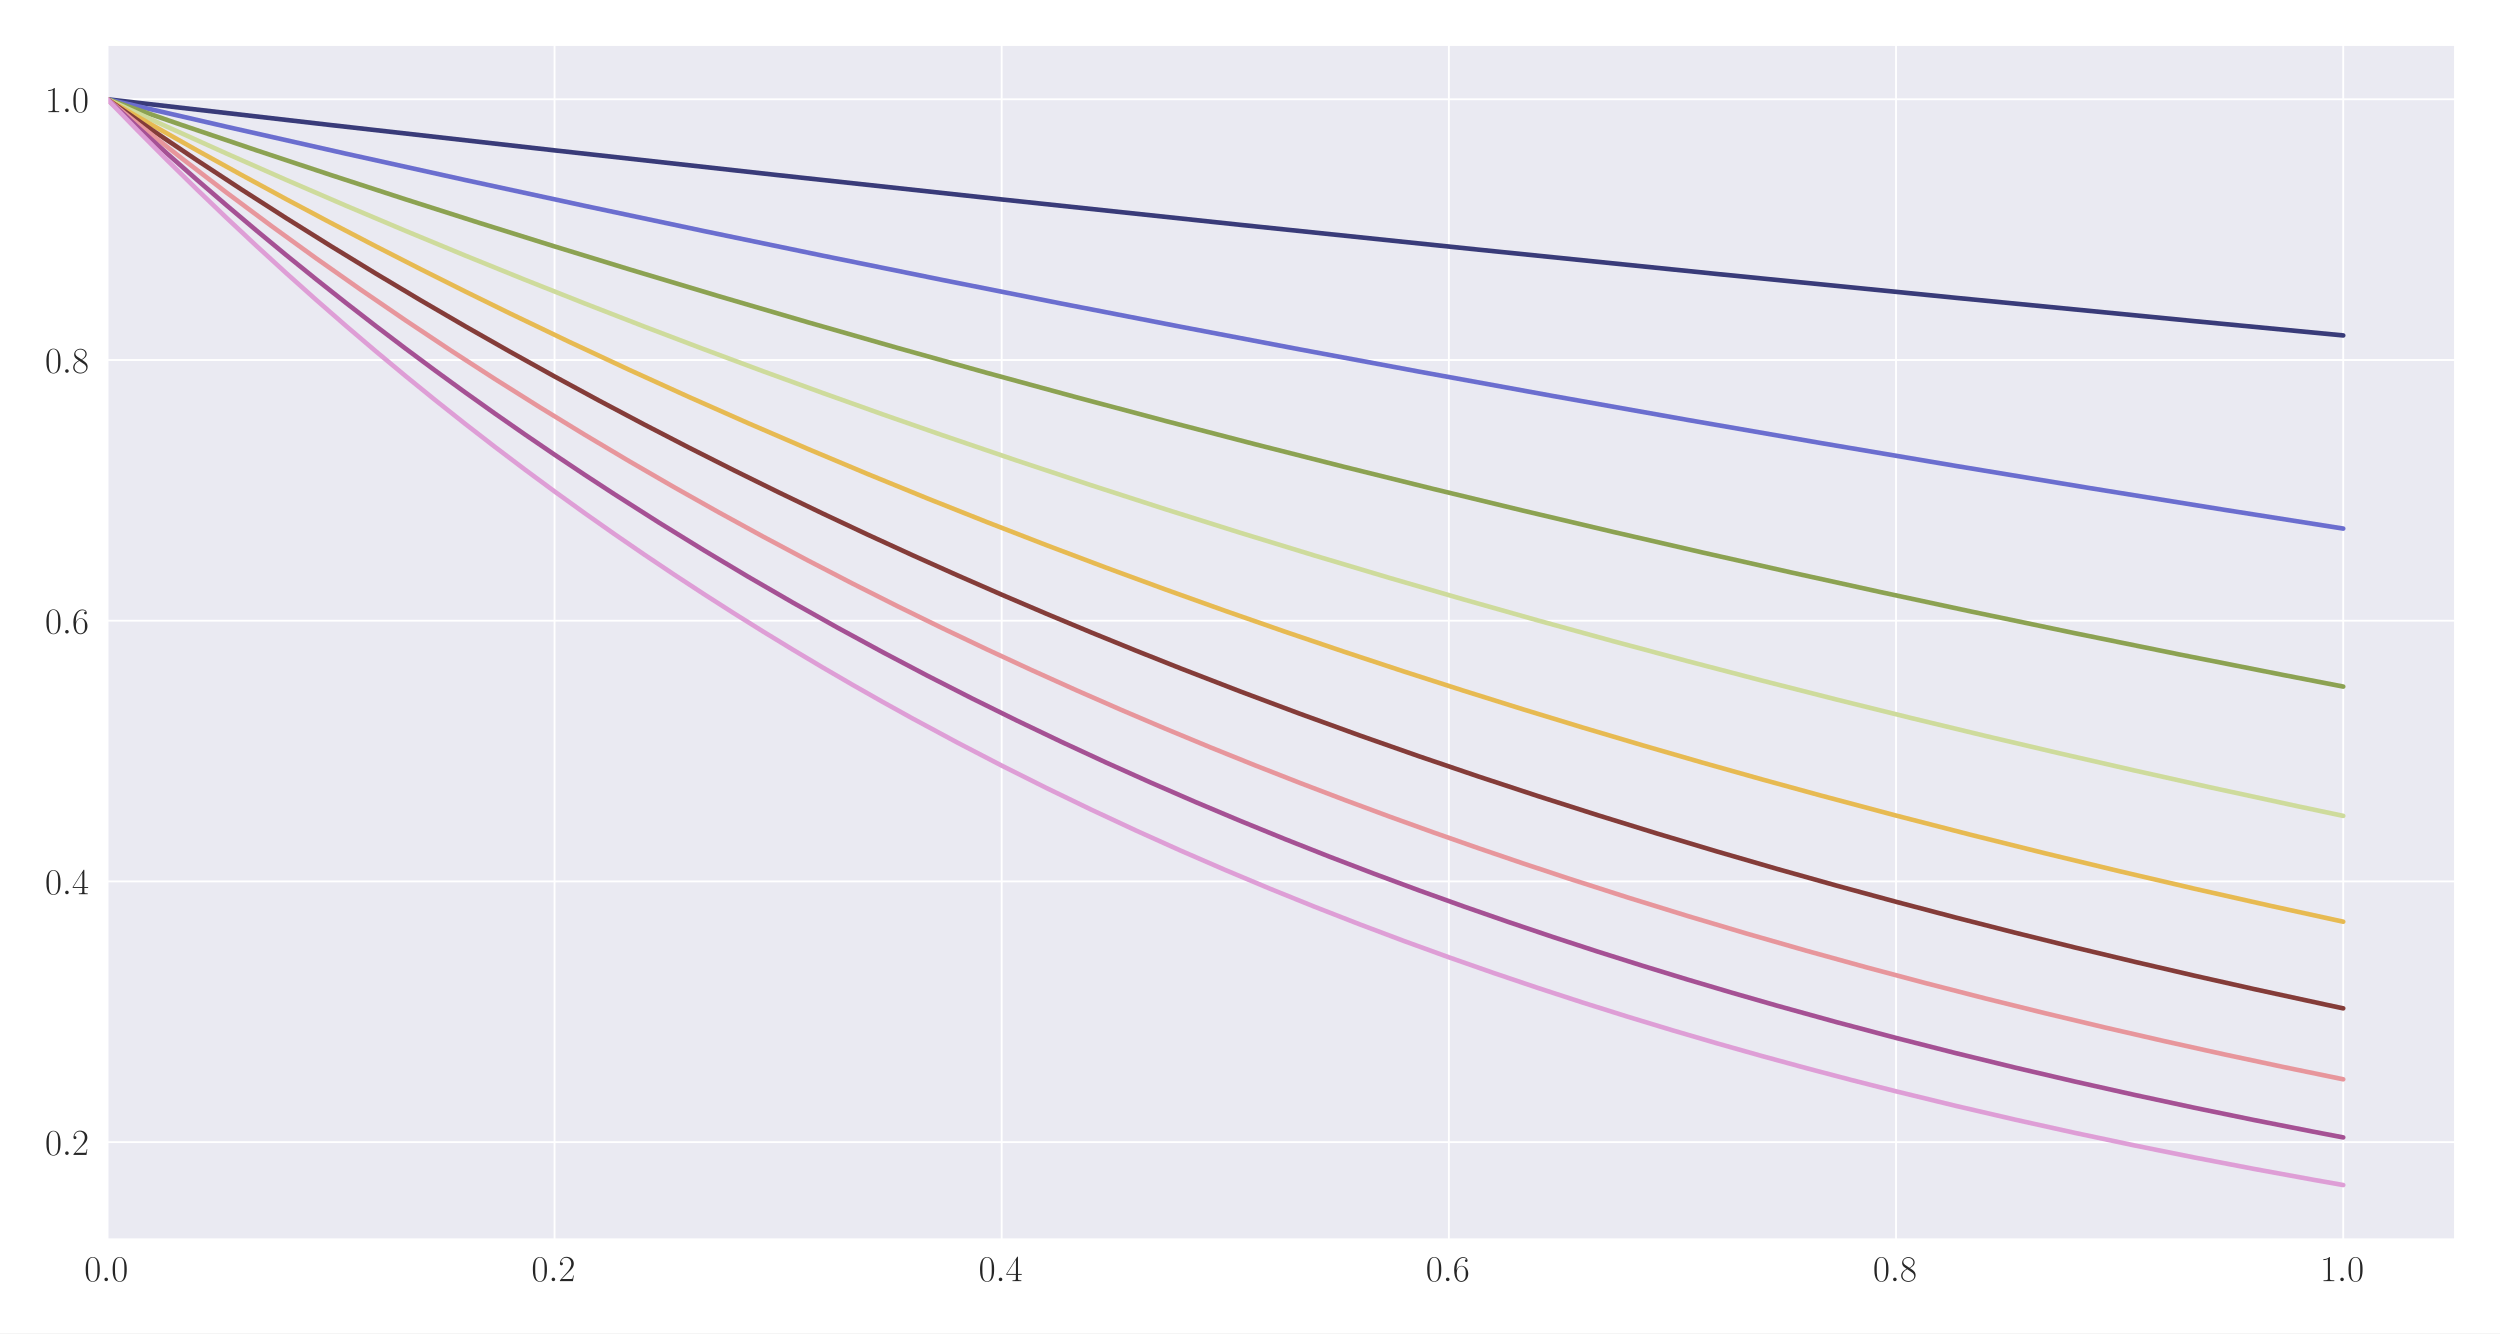
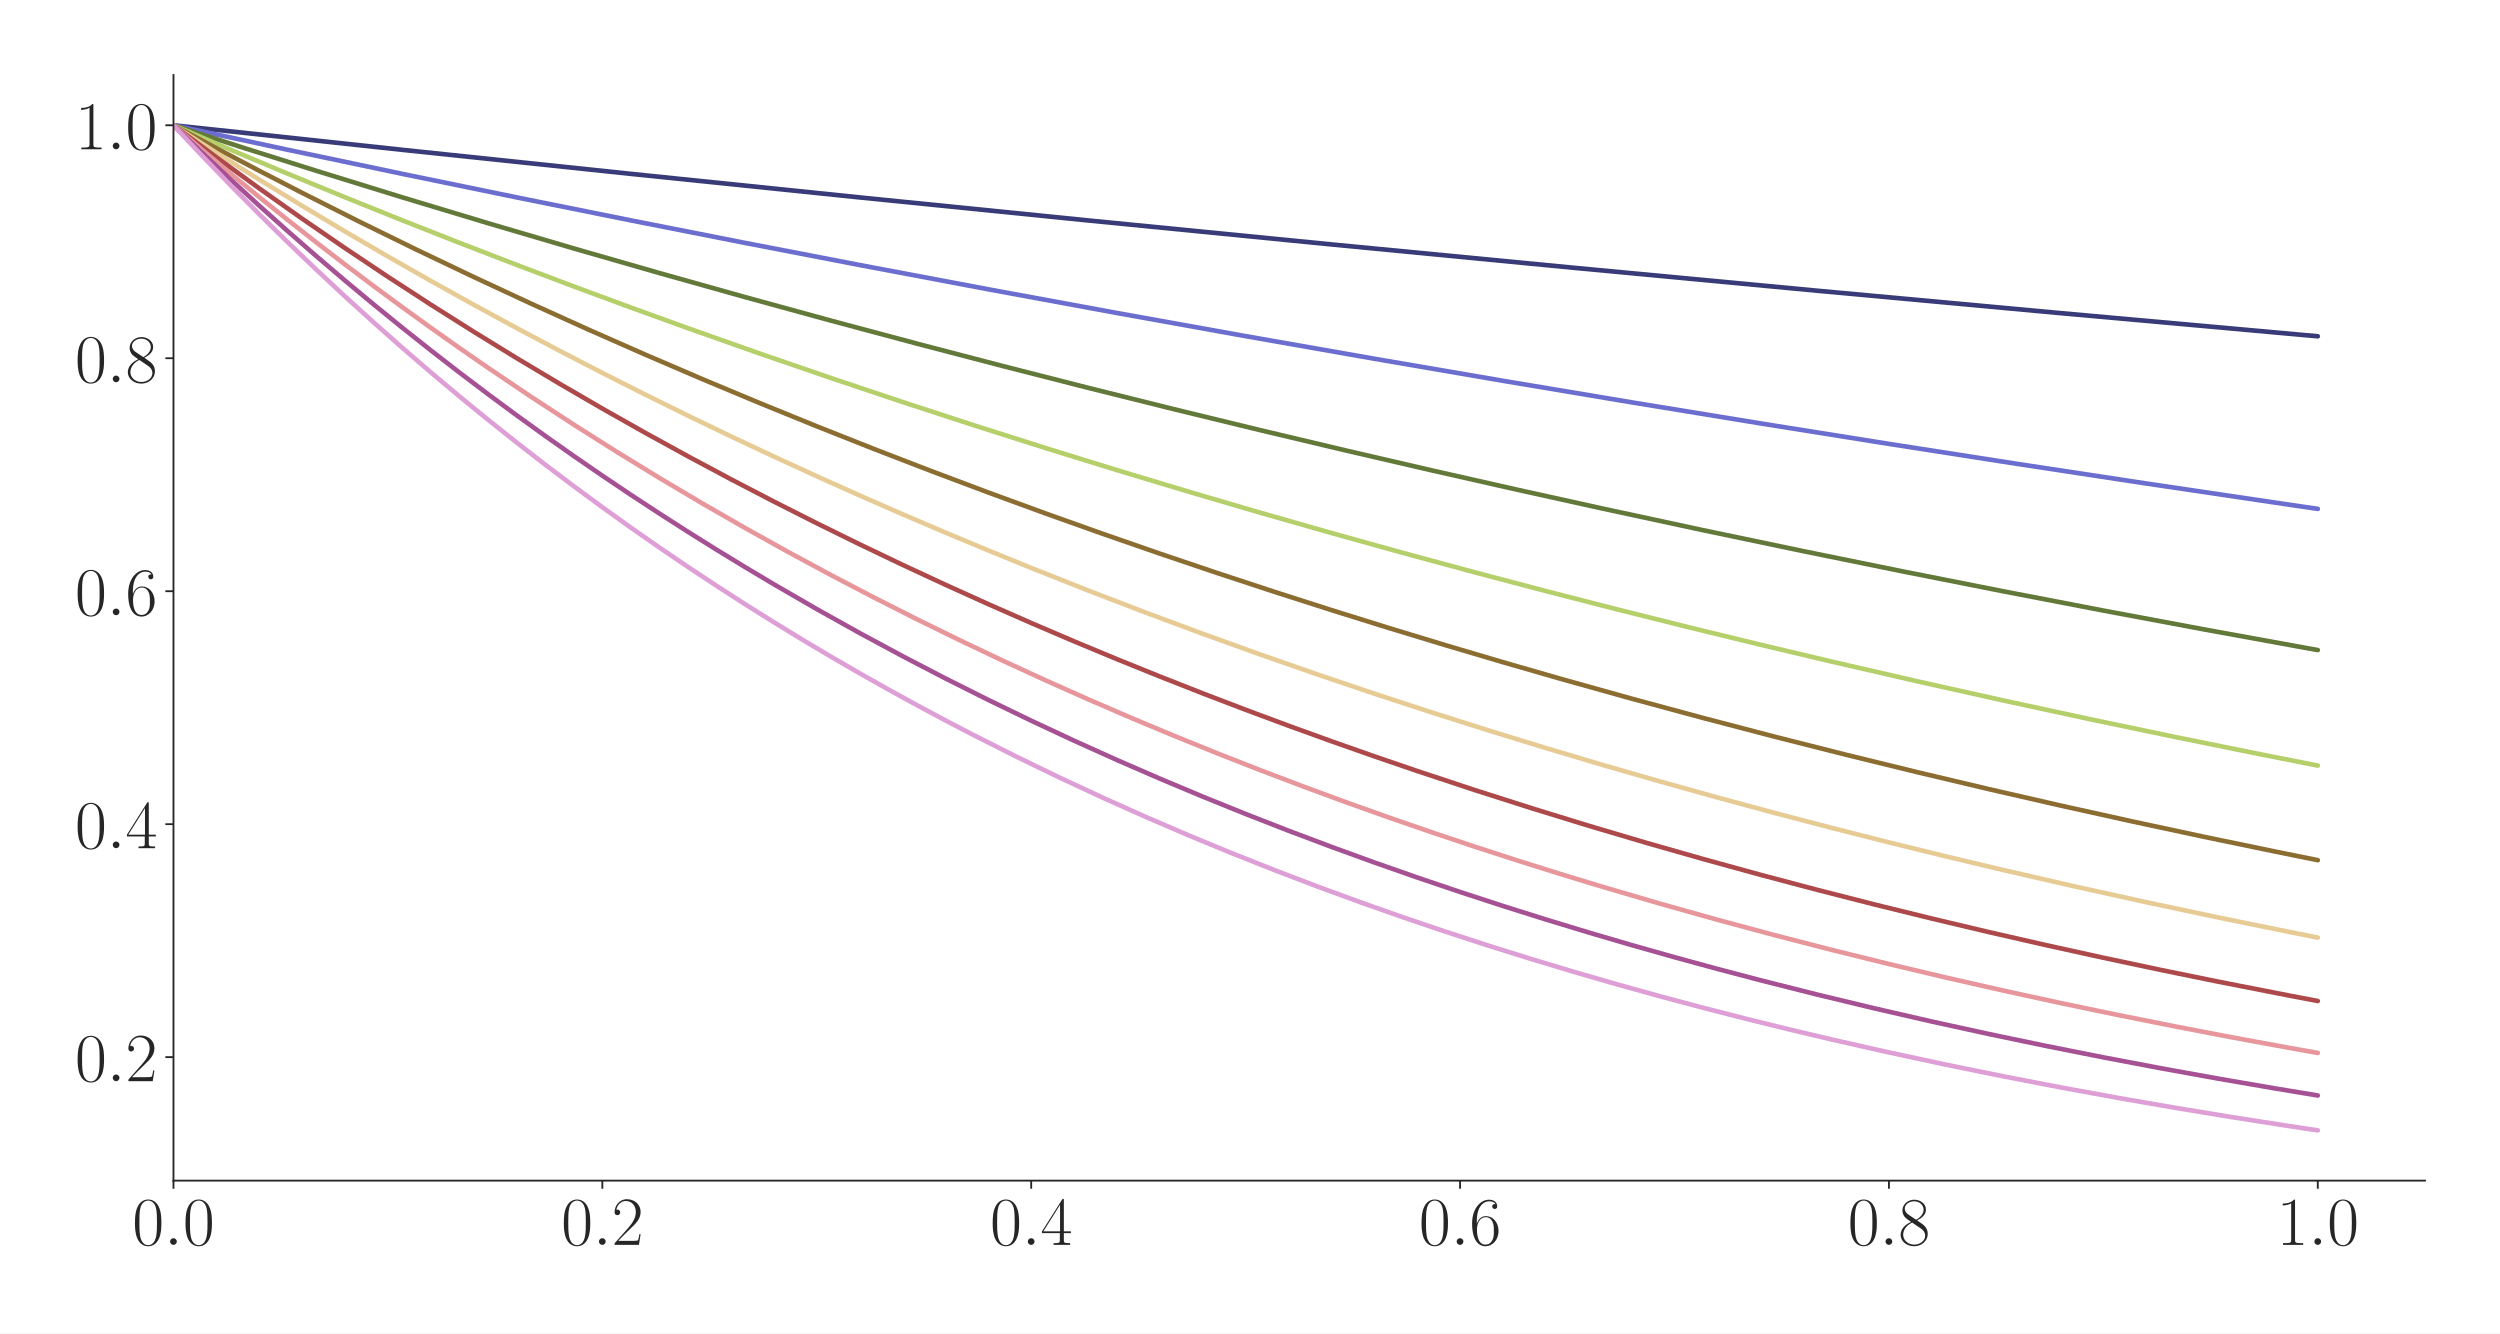
<svg xmlns="http://www.w3.org/2000/svg" xmlns:xlink="http://www.w3.org/1999/xlink" width="1080pt" height="576pt" viewBox="0 0 1080 576" version="1.1">
  <defs>
    <style type="text/css">*{stroke-linejoin: round; stroke-linecap: butt}</style>
  </defs>
  <g id="figure_1">
    <g id="patch_1">
      <path d="M 0 576  L 1080 576  L 1080 0  L 0 0  z " style="fill: #ffffff" />
    </g>
    <g id="axes_1">
      <g id="patch_2">
-         <path d="M 46.384 535.391  L 1060.56 535.391  L 1060.56 19.44  L 46.384 19.44  z " style="fill: #eaeaf2" />
+         <path d="M 74.943 510.031  L 1047.6 510.031  L 1047.6 32.4  L 74.943 32.4  z " style="fill: #ffffff" />
      </g>
      <g id="matplotlib.axis_1">
        <g id="xtick_1">
          <g id="line2d_1">
-             <path d="M 46.384 535.391  L 46.384 19.44  " clip-path="url(#p0e713c14e2)" style="fill: none; stroke: #ffffff; stroke-width: 0.8; stroke-linecap: round" />
+             <defs>
+               <path id="m2a12af8663" d="M 0 0  L 0 3.5  " style="stroke: #262626; stroke-width: 0.8" />
+             </defs>
+             <g>
+               <use xlink:href="#m2a12af8663" x="74.943" y="510.031" style="fill: #262626; stroke: #262626; stroke-width: 0.8" />
+             </g>
          </g>
          <g id="text_1">
-             <g style="fill: #262626" transform="translate(36.41176 553.4605) scale(0.16 -0.16)">
+             <g style="fill: #262626" transform="translate(57.17172 537.7866) scale(0.3 -0.3)">
              <defs>
                <path id="CMR17-30" d="M 2688 2025  C 2688 2416 2682 3080 2413 3591  C 2176 4039 1798 4198 1466 4198  C 1158 4198 768 4058 525 3597  C 269 3118 243 2524 243 2025  C 243 1661 250 1106 448 619  C 723 -39 1216 -128 1466 -128  C 1760 -128 2208 -7 2470 600  C 2662 1042 2688 1559 2688 2025  z M 1466 -26  C 1056 -26 813 325 723 812  C 653 1188 653 1738 653 2096  C 653 2588 653 2997 736 3387  C 858 3929 1216 4096 1466 4096  C 1728 4096 2067 3923 2189 3400  C 2272 3036 2278 2607 2278 2096  C 2278 1680 2278 1169 2202 792  C 2067 95 1690 -26 1466 -26  z " transform="scale(0.015625)" />
                <path id="CMMI12-3a" d="M 1178 307  C 1178 492 1024 619 870 619  C 685 619 557 466 557 313  C 557 128 710 0 864 0  C 1050 0 1178 153 1178 307  z " transform="scale(0.015625)" />
              </defs>
              <use xlink:href="#CMR17-30" transform="scale(0.996264)" />
              <use xlink:href="#CMMI12-3a" transform="translate(45.69048 0) scale(0.996264)" />
              <use xlink:href="#CMR17-30" transform="translate(72.78765 0) scale(0.996264)" />
            </g>
          </g>
        </g>
        <g id="xtick_2">
          <g id="line2d_2">
-             <path d="M 239.56 535.391  L 239.56 19.44  " clip-path="url(#p0e713c14e2)" style="fill: none; stroke: #ffffff; stroke-width: 0.8; stroke-linecap: round" />
+             <g>
+               <use xlink:href="#m2a12af8663" x="260.211" y="510.031" style="fill: #262626; stroke: #262626; stroke-width: 0.8" />
+             </g>
          </g>
          <g id="text_2">
-             <g style="fill: #262626" transform="translate(229.5882 553.4605) scale(0.16 -0.16)">
+             <g style="fill: #262626" transform="translate(242.4396 537.7866) scale(0.3 -0.3)">
              <defs>
                <path id="CMR17-32" d="M 2669 989  L 2554 989  C 2490 536 2438 459 2413 420  C 2381 369 1920 369 1830 369  L 602 369  C 832 619 1280 1072 1824 1597  C 2214 1967 2669 2402 2669 3035  C 2669 3790 2067 4224 1395 4224  C 691 4224 262 3604 262 3030  C 262 2780 448 2748 525 2748  C 589 2748 781 2787 781 3010  C 781 3207 614 3264 525 3264  C 486 3264 448 3258 422 3245  C 544 3790 915 4058 1306 4058  C 1862 4058 2227 3617 2227 3035  C 2227 2479 1901 2000 1536 1584  L 262 146  L 262 0  L 2515 0  L 2669 989  z " transform="scale(0.015625)" />
              </defs>
              <use xlink:href="#CMR17-30" transform="scale(0.996264)" />
              <use xlink:href="#CMMI12-3a" transform="translate(45.69048 0) scale(0.996264)" />
              <use xlink:href="#CMR17-32" transform="translate(72.78765 0) scale(0.996264)" />
            </g>
          </g>
        </g>
        <g id="xtick_3">
          <g id="line2d_3">
-             <path d="M 432.736 535.391  L 432.736 19.44  " clip-path="url(#p0e713c14e2)" style="fill: none; stroke: #ffffff; stroke-width: 0.8; stroke-linecap: round" />
+             <g>
+               <use xlink:href="#m2a12af8663" x="445.479" y="510.031" style="fill: #262626; stroke: #262626; stroke-width: 0.8" />
+             </g>
          </g>
          <g id="text_3">
-             <g style="fill: #262626" transform="translate(422.7647 553.4605) scale(0.16 -0.16)">
+             <g style="fill: #262626" transform="translate(427.7076 537.7866) scale(0.3 -0.3)">
              <defs>
                <path id="CMR17-34" d="M 2150 4122  C 2150 4256 2144 4256 2029 4256  L 128 1254  L 128 1088  L 1779 1088  L 1779 457  C 1779 224 1766 160 1318 160  L 1197 160  L 1197 0  C 1402 0 1747 0 1965 0  C 2182 0 2528 0 2733 0  L 2733 160  L 2611 160  C 2163 160 2150 224 2150 457  L 2150 1088  L 2803 1088  L 2803 1254  L 2150 1254  L 2150 4122  z M 1798 3703  L 1798 1254  L 256 1254  L 1798 3703  z " transform="scale(0.015625)" />
              </defs>
              <use xlink:href="#CMR17-30" transform="scale(0.996264)" />
              <use xlink:href="#CMMI12-3a" transform="translate(45.69048 0) scale(0.996264)" />
              <use xlink:href="#CMR17-34" transform="translate(72.78765 0) scale(0.996264)" />
            </g>
          </g>
        </g>
        <g id="xtick_4">
          <g id="line2d_4">
-             <path d="M 625.913 535.391  L 625.913 19.44  " clip-path="url(#p0e713c14e2)" style="fill: none; stroke: #ffffff; stroke-width: 0.8; stroke-linecap: round" />
+             <g>
+               <use xlink:href="#m2a12af8663" x="630.747" y="510.031" style="fill: #262626; stroke: #262626; stroke-width: 0.8" />
+             </g>
          </g>
          <g id="text_4">
-             <g style="fill: #262626" transform="translate(615.9412 553.4605) scale(0.16 -0.16)">
+             <g style="fill: #262626" transform="translate(612.9755 537.7866) scale(0.3 -0.3)">
              <defs>
                <path id="CMR17-36" d="M 678 2176  C 678 3690 1395 4032 1811 4032  C 1946 4032 2272 4009 2400 3776  C 2298 3776 2106 3776 2106 3553  C 2106 3381 2246 3323 2336 3323  C 2394 3323 2566 3348 2566 3560  C 2566 3954 2246 4179 1805 4179  C 1043 4179 243 3390 243 1984  C 243 253 966 -128 1478 -128  C 2099 -128 2688 427 2688 1283  C 2688 2081 2170 2662 1517 2662  C 1126 2662 838 2407 678 1960  L 678 2176  z M 1478 25  C 691 25 691 1200 691 1436  C 691 1896 909 2560 1504 2560  C 1613 2560 1926 2560 2138 2120  C 2253 1870 2253 1609 2253 1289  C 2253 944 2253 690 2118 434  C 1978 171 1773 25 1478 25  z " transform="scale(0.015625)" />
              </defs>
              <use xlink:href="#CMR17-30" transform="scale(0.996264)" />
              <use xlink:href="#CMMI12-3a" transform="translate(45.69048 0) scale(0.996264)" />
              <use xlink:href="#CMR17-36" transform="translate(72.78765 0) scale(0.996264)" />
            </g>
          </g>
        </g>
        <g id="xtick_5">
          <g id="line2d_5">
-             <path d="M 819.089 535.391  L 819.089 19.44  " clip-path="url(#p0e713c14e2)" style="fill: none; stroke: #ffffff; stroke-width: 0.8; stroke-linecap: round" />
+             <g>
+               <use xlink:href="#m2a12af8663" x="816.015" y="510.031" style="fill: #262626; stroke: #262626; stroke-width: 0.8" />
+             </g>
          </g>
          <g id="text_5">
-             <g style="fill: #262626" transform="translate(809.1176 553.4605) scale(0.16 -0.16)">
+             <g style="fill: #262626" transform="translate(798.2434 537.7866) scale(0.3 -0.3)">
              <defs>
                <path id="CMR17-38" d="M 1741 2264  C 2144 2467 2554 2773 2554 3263  C 2554 3841 1990 4179 1472 4179  C 890 4179 378 3759 378 3180  C 378 3021 416 2747 666 2505  C 730 2442 998 2251 1171 2130  C 883 1983 211 1634 211 934  C 211 279 838 -128 1459 -128  C 2144 -128 2720 362 2720 1010  C 2720 1590 2330 1857 2074 2029  L 1741 2264  z M 902 2822  C 851 2854 595 3051 595 3351  C 595 3739 998 4032 1459 4032  C 1965 4032 2336 3676 2336 3262  C 2336 2669 1670 2331 1638 2331  C 1632 2331 1626 2331 1574 2370  L 902 2822  z M 2080 1519  C 2176 1449 2483 1240 2483 851  C 2483 381 2010 25 1472 25  C 890 25 448 438 448 940  C 448 1443 838 1862 1280 2060  L 2080 1519  z " transform="scale(0.015625)" />
              </defs>
              <use xlink:href="#CMR17-30" transform="scale(0.996264)" />
              <use xlink:href="#CMMI12-3a" transform="translate(45.69048 0) scale(0.996264)" />
              <use xlink:href="#CMR17-38" transform="translate(72.78765 0) scale(0.996264)" />
            </g>
          </g>
        </g>
        <g id="xtick_6">
          <g id="line2d_6">
-             <path d="M 1012.266 535.391  L 1012.266 19.44  " clip-path="url(#p0e713c14e2)" style="fill: none; stroke: #ffffff; stroke-width: 0.8; stroke-linecap: round" />
+             <g>
+               <use xlink:href="#m2a12af8663" x="1001.283" y="510.031" style="fill: #262626; stroke: #262626; stroke-width: 0.8" />
+             </g>
          </g>
          <g id="text_6">
-             <g style="fill: #262626" transform="translate(1002.294 553.4605) scale(0.16 -0.16)">
+             <g style="fill: #262626" transform="translate(983.5113 537.7866) scale(0.3 -0.3)">
              <defs>
                <path id="CMR17-31" d="M 1702 4058  C 1702 4192 1696 4192 1606 4192  C 1357 3916 979 3827 621 3827  C 602 3827 570 3827 563 3808  C 557 3795 557 3782 557 3648  C 755 3648 1088 3686 1344 3839  L 1344 461  C 1344 236 1331 160 781 160  L 589 160  L 589 0  C 896 0 1216 0 1523 0  C 1830 0 2150 0 2458 0  L 2458 160  L 2266 160  C 1715 160 1702 230 1702 458  L 1702 4058  z " transform="scale(0.015625)" />
              </defs>
              <use xlink:href="#CMR17-31" transform="scale(0.996264)" />
              <use xlink:href="#CMMI12-3a" transform="translate(45.69048 0) scale(0.996264)" />
              <use xlink:href="#CMR17-30" transform="translate(72.78765 0) scale(0.996264)" />
            </g>
          </g>
        </g>
      </g>
      <g id="matplotlib.axis_2">
        <g id="ytick_1">
          <g id="line2d_7">
-             <path d="M 46.384 493.4  L 1060.56 493.4  " clip-path="url(#p0e713c14e2)" style="fill: none; stroke: #ffffff; stroke-width: 0.8; stroke-linecap: round" />
+             <defs>
+               <path id="mcda1b7cf91" d="M 0 0  L -3.5 0  " style="stroke: #262626; stroke-width: 0.8" />
+             </defs>
+             <g>
+               <use xlink:href="#mcda1b7cf91" x="74.943" y="456.686" style="fill: #262626; stroke: #262626; stroke-width: 0.8" />
+             </g>
          </g>
          <g id="text_7">
-             <g style="fill: #262626" transform="translate(19.44 498.9347) scale(0.16 -0.16)">
+             <g style="fill: #262626" transform="translate(32.4 467.0638) scale(0.3 -0.3)">
              <use xlink:href="#CMR17-30" transform="scale(0.996264)" />
              <use xlink:href="#CMMI12-3a" transform="translate(45.69048 0) scale(0.996264)" />
              <use xlink:href="#CMR17-32" transform="translate(72.78765 0) scale(0.996264)" />
            </g>
          </g>
        </g>
        <g id="ytick_2">
          <g id="line2d_8">
-             <path d="M 46.384 380.773  L 1060.56 380.773  " clip-path="url(#p0e713c14e2)" style="fill: none; stroke: #ffffff; stroke-width: 0.8; stroke-linecap: round" />
+             <g>
+               <use xlink:href="#mcda1b7cf91" x="74.943" y="356.042" style="fill: #262626; stroke: #262626; stroke-width: 0.8" />
+             </g>
          </g>
          <g id="text_8">
-             <g style="fill: #262626" transform="translate(19.44 386.3078) scale(0.16 -0.16)">
+             <g style="fill: #262626" transform="translate(32.4 366.4199) scale(0.3 -0.3)">
              <use xlink:href="#CMR17-30" transform="scale(0.996264)" />
              <use xlink:href="#CMMI12-3a" transform="translate(45.69048 0) scale(0.996264)" />
              <use xlink:href="#CMR17-34" transform="translate(72.78765 0) scale(0.996264)" />
            </g>
          </g>
        </g>
        <g id="ytick_3">
          <g id="line2d_9">
-             <path d="M 46.384 268.146  L 1060.56 268.146  " clip-path="url(#p0e713c14e2)" style="fill: none; stroke: #ffffff; stroke-width: 0.8; stroke-linecap: round" />
+             <g>
+               <use xlink:href="#mcda1b7cf91" x="74.943" y="255.398" style="fill: #262626; stroke: #262626; stroke-width: 0.8" />
+             </g>
          </g>
          <g id="text_9">
-             <g style="fill: #262626" transform="translate(19.44 273.6809) scale(0.16 -0.16)">
+             <g style="fill: #262626" transform="translate(32.4 265.776) scale(0.3 -0.3)">
              <use xlink:href="#CMR17-30" transform="scale(0.996264)" />
              <use xlink:href="#CMMI12-3a" transform="translate(45.69048 0) scale(0.996264)" />
              <use xlink:href="#CMR17-36" transform="translate(72.78765 0) scale(0.996264)" />
            </g>
          </g>
        </g>
        <g id="ytick_4">
          <g id="line2d_10">
-             <path d="M 46.384 155.519  L 1060.56 155.519  " clip-path="url(#p0e713c14e2)" style="fill: none; stroke: #ffffff; stroke-width: 0.8; stroke-linecap: round" />
+             <g>
+               <use xlink:href="#mcda1b7cf91" x="74.943" y="154.754" style="fill: #262626; stroke: #262626; stroke-width: 0.8" />
+             </g>
          </g>
          <g id="text_10">
-             <g style="fill: #262626" transform="translate(19.44 161.054) scale(0.16 -0.16)">
+             <g style="fill: #262626" transform="translate(32.4 165.1321) scale(0.3 -0.3)">
              <use xlink:href="#CMR17-30" transform="scale(0.996264)" />
              <use xlink:href="#CMMI12-3a" transform="translate(45.69048 0) scale(0.996264)" />
              <use xlink:href="#CMR17-38" transform="translate(72.78765 0) scale(0.996264)" />
            </g>
          </g>
        </g>
        <g id="ytick_5">
          <g id="line2d_11">
-             <path d="M 46.384 42.892  L 1060.56 42.892  " clip-path="url(#p0e713c14e2)" style="fill: none; stroke: #ffffff; stroke-width: 0.8; stroke-linecap: round" />
+             <g>
+               <use xlink:href="#mcda1b7cf91" x="74.943" y="54.111" style="fill: #262626; stroke: #262626; stroke-width: 0.8" />
+             </g>
          </g>
          <g id="text_11">
-             <g style="fill: #262626" transform="translate(19.44 48.42711) scale(0.16 -0.16)">
+             <g style="fill: #262626" transform="translate(32.4 64.48825) scale(0.3 -0.3)">
              <use xlink:href="#CMR17-31" transform="scale(0.996264)" />
              <use xlink:href="#CMMI12-3a" transform="translate(45.69048 0) scale(0.996264)" />
              <use xlink:href="#CMR17-30" transform="translate(72.78765 0) scale(0.996264)" />
            </g>
          </g>
        </g>
      </g>
      <g id="line2d_12">
-         <path d="M 46.384 42.892  L 142.972 54.036  L 239.56 64.959  L 336.148 75.666  L 432.736 86.16  L 535.764 97.126  L 638.791 107.861  L 741.819 118.369  L 844.846 128.655  L 947.874 138.725  L 1012.266 144.91  L 1012.266 144.91  " clip-path="url(#p0e713c14e2)" style="fill: none; stroke: #393b79; stroke-width: 2; stroke-linecap: round" />
+         <path d="M 74.943 54.111  L 173.753 64.725  L 272.563 75.116  L 371.372 85.287  L 470.182 95.244  L 575.167 105.594  L 680.152 115.711  L 785.137 125.602  L 890.122 135.272  L 995.107 144.724  L 1001.283 145.274  L 1001.283 145.274  " clip-path="url(#pcadd6ffef5)" style="fill: none; stroke: #393b79; stroke-width: 2; stroke-linecap: round" />
      </g>
      <g id="line2d_13">
-         <path d="M 46.384 42.892  L 97.897 54.763  L 149.411 66.383  L 200.925 77.759  L 252.438 88.895  L 303.952 99.795  L 355.466 110.467  L 406.98 120.913  L 458.493 131.139  L 510.007 141.149  L 561.521 150.949  L 613.035 160.542  L 670.987 171.092  L 728.94 181.393  L 786.893 191.449  L 844.846 201.268  L 902.799 210.854  L 960.752 220.213  L 1012.266 228.345  L 1012.266 228.345  " clip-path="url(#p0e713c14e2)" style="fill: none; stroke: #6b6ecf; stroke-width: 2; stroke-linecap: round" />
+         <path d="M 74.943 54.111  L 124.348 64.718  L 173.753 75.102  L 223.158 85.267  L 272.563 95.218  L 321.967 104.959  L 371.372 114.495  L 426.952 124.983  L 482.533 135.222  L 538.113 145.219  L 593.694 154.979  L 649.274 164.508  L 704.854 173.811  L 760.435 182.894  L 816.015 191.762  L 871.595 200.42  L 927.176 208.872  L 988.932 218.03  L 1001.283 219.832  L 1001.283 219.832  " clip-path="url(#pcadd6ffef5)" style="fill: none; stroke: #6b6ecf; stroke-width: 2; stroke-linecap: round" />
      </g>
      <g id="line2d_14">
-         <path d="M 46.384 42.892  L 78.58 54.021  L 110.776 64.93  L 142.972 75.623  L 175.168 86.105  L 207.364 96.38  L 239.56 106.452  L 271.756 116.324  L 310.391 127.915  L 349.027 139.23  L 387.662 150.278  L 426.297 161.065  L 464.933 171.596  L 503.568 181.878  L 542.203 191.916  L 580.838 201.717  L 619.474 211.286  L 658.109 220.629  L 696.744 229.75  L 735.38 238.656  L 774.015 247.351  L 812.65 255.84  L 851.285 264.128  L 896.36 273.549  L 941.435 282.712  L 986.509 291.621  L 1012.266 296.602  L 1012.266 296.602  " clip-path="url(#p0e713c14e2)" style="fill: none; stroke: #8ca252; stroke-width: 2; stroke-linecap: round" />
+         <path d="M 74.943 54.111  L 105.821 64.055  L 136.699 73.803  L 173.753 85.247  L 210.807 96.42  L 247.86 107.329  L 284.914 117.979  L 321.967 128.378  L 359.021 138.53  L 396.074 148.442  L 433.128 158.119  L 470.182 167.568  L 507.235 176.792  L 544.289 185.799  L 581.342 194.592  L 618.396 203.177  L 655.45 211.559  L 692.503 219.743  L 735.732 229.046  L 778.962 238.092  L 822.191 246.89  L 865.42 255.444  L 908.649 263.764  L 951.878 271.854  L 995.107 279.721  L 1001.283 280.827  L 1001.283 280.827  " clip-path="url(#pcadd6ffef5)" style="fill: none; stroke: #637939; stroke-width: 2; stroke-linecap: round" />
      </g>
      <g id="line2d_15">
-         <path d="M 46.384 42.892  L 72.14 54.747  L 97.897 66.353  L 123.654 77.714  L 149.411 88.836  L 175.168 99.724  L 200.925 110.382  L 226.682 120.817  L 252.438 131.031  L 278.195 141.031  L 303.952 150.82  L 329.709 160.403  L 355.466 169.784  L 381.223 178.968  L 406.98 187.958  L 439.176 198.931  L 471.372 209.615  L 503.568 220.019  L 535.764 230.15  L 567.96 240.015  L 600.156 249.621  L 632.352 258.975  L 664.548 268.083  L 696.744 276.953  L 728.94 285.589  L 761.136 293.999  L 793.333 302.188  L 825.529 310.163  L 857.725 317.928  L 889.921 325.489  L 922.117 332.852  L 954.313 340.021  L 992.948 348.377  L 1012.266 352.456  L 1012.266 352.456  " clip-path="url(#p0e713c14e2)" style="fill: none; stroke: #cedb9c; stroke-width: 2; stroke-linecap: round" />
+         <path d="M 74.943 54.111  L 99.646 64.704  L 124.348 75.075  L 149.051 85.227  L 173.753 95.166  L 198.455 104.895  L 223.158 114.42  L 247.86 123.744  L 272.563 132.872  L 297.265 141.808  L 328.143 152.713  L 359.021 163.332  L 389.899 173.673  L 420.777 183.742  L 451.655 193.547  L 482.533 203.095  L 513.411 212.392  L 544.289 221.445  L 575.167 230.26  L 606.045 238.844  L 636.923 247.203  L 667.801 255.342  L 698.679 263.268  L 729.557 270.986  L 760.435 278.501  L 791.313 285.819  L 828.366 294.347  L 865.42 302.608  L 902.473 310.609  L 939.527 318.359  L 976.581 325.865  L 1001.283 330.738  L 1001.283 330.738  " clip-path="url(#pcadd6ffef5)" style="fill: none; stroke: #b5cf6b; stroke-width: 2; stroke-linecap: round" />
      </g>
      <g id="line2d_16">
-         <path d="M 46.384 42.892  L 65.701 54.006  L 85.019 64.901  L 104.336 75.581  L 123.654 86.05  L 142.972 96.313  L 162.289 106.372  L 181.607 116.234  L 200.925 125.9  L 220.242 135.376  L 245.999 147.721  L 271.756 159.741  L 297.513 171.446  L 323.27 182.844  L 349.027 193.944  L 374.784 204.752  L 400.54 215.277  L 426.297 225.525  L 452.054 235.505  L 477.811 245.223  L 503.568 254.686  L 529.325 263.901  L 555.082 272.875  L 580.838 281.613  L 606.595 290.121  L 632.352 298.407  L 658.109 306.475  L 683.866 314.332  L 709.623 321.982  L 735.38 329.432  L 761.136 336.687  L 786.893 343.751  L 819.089 352.322  L 851.285 360.612  L 883.482 368.631  L 915.678 376.389  L 947.874 383.892  L 980.07 391.151  L 1012.266 398.173  L 1012.266 398.173  " clip-path="url(#p0e713c14e2)" style="fill: none; stroke: #e7ba52; stroke-width: 2; stroke-linecap: round" />
+         <path d="M 74.943 54.111  L 93.47 64.042  L 111.997 73.778  L 130.524 83.321  L 155.226 95.754  L 179.929 107.86  L 204.631 119.649  L 229.333 131.128  L 254.036 142.307  L 278.738 153.192  L 303.441 163.792  L 328.143 174.113  L 352.845 184.164  L 377.548 193.952  L 402.25 203.483  L 426.952 212.763  L 451.655 221.801  L 476.357 230.601  L 501.06 239.17  L 525.762 247.515  L 550.464 255.641  L 575.167 263.554  L 599.869 271.259  L 624.572 278.762  L 649.274 286.068  L 673.976 293.183  L 704.854 301.814  L 735.732 310.164  L 766.61 318.241  L 797.488 326.053  L 828.366 333.611  L 859.244 340.921  L 890.122 347.993  L 921 354.833  L 951.878 361.45  L 982.756 367.851  L 1001.283 371.59  L 1001.283 371.59  " clip-path="url(#pcadd6ffef5)" style="fill: none; stroke: #8c6d31; stroke-width: 2; stroke-linecap: round" />
      </g>
      <g id="line2d_17">
-         <path d="M 46.384 42.892  L 65.701 56.194  L 85.019 69.182  L 104.336 81.863  L 123.654 94.244  L 142.972 106.333  L 162.289 118.136  L 181.607 129.661  L 200.925 140.913  L 220.242 151.899  L 239.56 162.626  L 258.878 173.1  L 278.195 183.326  L 297.513 193.311  L 316.831 203.06  L 336.148 212.578  L 355.466 221.872  L 374.784 230.946  L 394.101 239.806  L 413.419 248.456  L 432.736 256.902  L 452.054 265.149  L 471.372 273.201  L 490.689 281.063  L 510.007 288.739  L 535.764 298.692  L 561.521 308.333  L 587.278 317.672  L 613.035 326.718  L 638.791 335.48  L 664.548 343.967  L 690.305 352.187  L 716.062 360.15  L 741.819 367.864  L 767.576 375.335  L 793.333 382.572  L 819.089 389.581  L 844.846 396.371  L 870.603 402.948  L 896.36 409.319  L 922.117 415.49  L 947.874 421.467  L 973.631 427.256  L 1005.827 434.239  L 1012.266 435.602  L 1012.266 435.602  " clip-path="url(#p0e713c14e2)" style="fill: none; stroke: #843c39; stroke-width: 2; stroke-linecap: round" />
+         <path d="M 74.943 54.111  L 93.47 65.997  L 111.997 77.603  L 130.524 88.935  L 149.051 99.999  L 167.577 110.801  L 186.104 121.349  L 204.631 131.647  L 223.158 141.702  L 241.685 151.52  L 260.211 161.105  L 278.738 170.465  L 297.265 179.603  L 315.792 188.525  L 334.319 197.237  L 352.845 205.742  L 371.372 214.047  L 389.899 222.156  L 408.426 230.073  L 426.952 237.803  L 445.479 245.351  L 470.182 255.138  L 494.884 264.617  L 519.586 273.8  L 544.289 282.694  L 568.991 291.31  L 593.694 299.655  L 618.396 307.738  L 643.098 315.568  L 667.801 323.152  L 692.503 330.498  L 717.206 337.614  L 741.908 344.506  L 766.61 351.183  L 791.313 357.649  L 816.015 363.913  L 840.717 369.981  L 865.42 375.858  L 896.298 382.946  L 927.176 389.757  L 958.054 396.302  L 988.932 402.591  L 1001.283 405.038  L 1001.283 405.038  " clip-path="url(#pcadd6ffef5)" style="fill: none; stroke: #e7cb94; stroke-width: 2; stroke-linecap: round" />
      </g>
      <g id="line2d_18">
-         <path d="M 46.384 42.892  L 59.262 53.259  L 78.58 68.452  L 97.897 83.227  L 117.215 97.597  L 136.533 111.571  L 155.85 125.161  L 175.168 138.378  L 194.485 151.232  L 213.803 163.732  L 233.121 175.888  L 252.438 187.711  L 271.756 199.208  L 291.074 210.39  L 310.391 221.264  L 329.709 231.84  L 349.027 242.124  L 368.344 252.126  L 387.662 261.853  L 406.98 271.313  L 426.297 280.513  L 445.615 289.46  L 464.933 298.161  L 484.25 306.622  L 503.568 314.852  L 522.885 322.855  L 542.203 330.638  L 561.521 338.207  L 580.838 345.568  L 600.156 352.727  L 619.474 359.689  L 638.791 366.46  L 658.109 373.044  L 677.427 379.448  L 703.184 387.713  L 728.94 395.677  L 754.697 403.35  L 780.454 410.743  L 806.211 417.867  L 831.968 424.731  L 857.725 431.344  L 883.482 437.716  L 909.238 443.856  L 934.995 449.771  L 960.752 455.471  L 986.509 460.963  L 1012.266 466.255  L 1012.266 466.255  " clip-path="url(#p0e713c14e2)" style="fill: none; stroke: #e7969c; stroke-width: 2; stroke-linecap: round" />
+         <path d="M 74.943 54.111  L 93.47 67.942  L 111.997 81.393  L 130.524 94.474  L 149.051 107.196  L 167.577 119.568  L 186.104 131.6  L 204.631 143.301  L 223.158 154.681  L 241.685 165.748  L 260.211 176.511  L 278.738 186.978  L 297.265 197.157  L 315.792 207.056  L 334.319 216.684  L 352.845 226.047  L 371.372 235.152  L 389.899 244.007  L 408.426 252.619  L 426.952 260.994  L 445.479 269.139  L 464.006 277.06  L 482.533 284.763  L 501.06 292.255  L 519.586 299.541  L 538.113 306.626  L 556.64 313.517  L 575.167 320.218  L 593.694 326.735  L 612.22 333.073  L 636.923 341.254  L 661.625 349.136  L 686.328 356.73  L 711.03 364.048  L 735.732 371.098  L 760.435 377.892  L 785.137 384.437  L 809.84 390.744  L 834.542 396.821  L 859.244 402.676  L 883.947 408.317  L 908.649 413.753  L 933.351 418.991  L 958.054 424.037  L 988.932 430.087  L 1001.283 432.429  L 1001.283 432.429  " clip-path="url(#pcadd6ffef5)" style="fill: none; stroke: #ad494a; stroke-width: 2; stroke-linecap: round" />
      </g>
      <g id="line2d_19">
-         <path d="M 46.384 42.892  L 59.262 54.716  L 72.14 66.292  L 85.019 77.625  L 97.897 88.72  L 110.776 99.581  L 123.654 110.215  L 136.533 120.626  L 149.411 130.817  L 162.289 140.795  L 175.168 150.564  L 188.046 160.127  L 200.925 169.489  L 213.803 178.655  L 226.682 187.629  L 239.56 196.414  L 252.438 205.014  L 265.317 213.434  L 284.635 225.734  L 303.952 237.648  L 323.27 249.189  L 342.587 260.369  L 361.905 271.198  L 381.223 281.688  L 400.54 291.849  L 419.858 301.692  L 439.176 311.227  L 458.493 320.463  L 477.811 329.409  L 497.129 338.075  L 516.446 346.47  L 535.764 354.602  L 555.082 362.479  L 574.399 370.109  L 593.717 377.5  L 613.035 384.66  L 632.352 391.595  L 651.67 398.313  L 670.987 404.82  L 690.305 411.124  L 709.623 417.23  L 728.94 423.145  L 748.258 428.875  L 767.576 434.425  L 793.333 441.555  L 819.089 448.39  L 844.846 454.94  L 870.603 461.218  L 896.36 467.235  L 922.117 473.002  L 947.874 478.53  L 973.631 483.828  L 999.387 488.905  L 1012.266 491.365  L 1012.266 491.365  " clip-path="url(#p0e713c14e2)" style="fill: none; stroke: #a55194; stroke-width: 2; stroke-linecap: round" />
+         <path d="M 74.943 54.111  L 87.295 64.676  L 99.646 75.021  L 111.997 85.148  L 124.348 95.062  L 136.699 104.768  L 149.051 114.27  L 161.402 123.573  L 173.753 132.681  L 186.104 141.597  L 198.455 150.326  L 210.807 158.872  L 229.333 171.355  L 247.86 183.448  L 266.387 195.161  L 284.914 206.507  L 303.441 217.499  L 321.967 228.145  L 340.494 238.458  L 359.021 248.448  L 377.548 258.125  L 396.074 267.499  L 414.601 276.579  L 433.128 285.375  L 451.655 293.895  L 470.182 302.148  L 488.708 310.143  L 507.235 317.887  L 525.762 325.389  L 544.289 332.655  L 562.816 339.694  L 581.342 346.513  L 599.869 353.117  L 618.396 359.515  L 636.923 365.713  L 655.45 371.716  L 673.976 377.531  L 692.503 383.164  L 717.206 390.401  L 741.908 397.337  L 766.61 403.986  L 791.313 410.357  L 816.015 416.465  L 840.717 422.318  L 865.42 427.928  L 890.122 433.305  L 914.825 438.459  L 939.527 443.398  L 964.229 448.132  L 988.932 452.67  L 1001.283 454.867  L 1001.283 454.867  " clip-path="url(#pcadd6ffef5)" style="fill: none; stroke: #e7969c; stroke-width: 2; stroke-linecap: round" />
      </g>
      <g id="line2d_20">
-         <path d="M 46.384 42.892  L 59.262 56.168  L 72.14 69.131  L 85.019 81.788  L 97.897 94.147  L 110.776 106.214  L 123.654 117.997  L 136.533 129.503  L 149.411 140.737  L 162.289 151.706  L 175.168 162.416  L 188.046 172.874  L 200.925 183.086  L 213.803 193.057  L 226.682 202.792  L 239.56 212.298  L 252.438 221.58  L 265.317 230.644  L 278.195 239.493  L 291.074 248.134  L 303.952 256.572  L 316.831 264.81  L 329.709 272.854  L 342.587 280.708  L 355.466 288.378  L 368.344 295.866  L 381.223 303.178  L 394.101 310.318  L 413.419 320.713  L 432.736 330.743  L 452.054 340.42  L 471.372 349.757  L 490.689 358.765  L 510.007 367.457  L 529.325 375.844  L 548.642 383.935  L 567.96 391.742  L 587.278 399.275  L 606.595 406.543  L 625.913 413.556  L 645.231 420.321  L 664.548 426.85  L 683.866 433.148  L 703.184 439.225  L 722.501 445.089  L 741.819 450.746  L 761.136 456.205  L 780.454 461.472  L 799.772 466.553  L 819.089 471.456  L 844.846 477.726  L 870.603 483.704  L 896.36 489.404  L 922.117 494.838  L 947.874 500.018  L 973.631 504.958  L 999.387 509.667  L 1012.266 511.939  L 1012.266 511.939  " clip-path="url(#p0e713c14e2)" style="fill: none; stroke: #de9ed6; stroke-width: 2; stroke-linecap: round" />
+         <path d="M 74.943 54.111  L 87.295 65.974  L 99.646 77.557  L 111.997 88.868  L 124.348 99.912  L 136.699 110.695  L 149.051 121.225  L 161.402 131.506  L 173.753 141.545  L 186.104 151.347  L 198.455 160.918  L 210.807 170.263  L 223.158 179.388  L 235.509 188.298  L 247.86 196.998  L 260.211 205.493  L 272.563 213.787  L 284.914 221.886  L 297.265 229.794  L 309.616 237.516  L 321.967 245.055  L 334.319 252.417  L 352.845 263.136  L 371.372 273.477  L 389.899 283.456  L 408.426 293.083  L 426.952 302.372  L 445.479 311.335  L 464.006 319.982  L 482.533 328.326  L 501.06 336.376  L 519.586 344.143  L 538.113 351.637  L 556.64 358.868  L 575.167 365.844  L 593.694 372.576  L 612.22 379.07  L 630.747 385.337  L 649.274 391.383  L 667.801 397.216  L 686.328 402.845  L 704.854 408.275  L 723.381 413.515  L 741.908 418.571  L 760.435 423.448  L 785.137 429.686  L 809.84 435.634  L 834.542 441.304  L 859.244 446.71  L 883.947 451.864  L 908.649 456.779  L 933.351 461.464  L 958.054 465.93  L 982.756 470.189  L 1001.283 473.252  L 1001.283 473.252  " clip-path="url(#pcadd6ffef5)" style="fill: none; stroke: #a55194; stroke-width: 2; stroke-linecap: round" />
+       </g>
+       <g id="line2d_21">
+         <path d="M 74.943 54.111  L 87.295 67.266  L 99.646 80.078  L 111.997 92.554  L 124.348 104.705  L 136.699 116.538  L 149.051 128.061  L 161.402 139.283  L 173.753 150.212  L 186.104 160.855  L 198.455 171.22  L 210.807 181.314  L 223.158 191.144  L 235.509 200.717  L 247.86 210.04  L 260.211 219.119  L 272.563 227.961  L 284.914 236.571  L 297.265 244.957  L 309.616 253.123  L 321.967 261.076  L 334.319 268.821  L 346.67 276.363  L 359.021 283.708  L 371.372 290.862  L 383.723 297.828  L 396.074 304.612  L 408.426 311.219  L 420.777 317.653  L 439.304 326.99  L 457.83 335.963  L 476.357 344.587  L 494.884 352.874  L 513.411 360.839  L 531.938 368.494  L 550.464 375.85  L 568.991 382.92  L 587.518 389.714  L 606.045 396.244  L 624.572 402.52  L 643.098 408.55  L 661.625 414.346  L 680.152 419.916  L 698.679 425.27  L 717.206 430.414  L 735.732 435.358  L 754.259 440.11  L 772.786 444.677  L 791.313 449.065  L 816.015 454.652  L 840.717 459.95  L 865.42 464.975  L 890.122 469.741  L 914.825 474.261  L 939.527 478.547  L 964.229 482.612  L 988.932 486.468  L 1001.283 488.321  L 1001.283 488.321  " clip-path="url(#pcadd6ffef5)" style="fill: none; stroke: #de9ed6; stroke-width: 2; stroke-linecap: round" />
      </g>
      <g id="patch_3">
-         <path d="M 46.384 535.391  L 46.384 19.44  " style="fill: none; stroke: #ffffff; stroke-width: 0.8; stroke-linejoin: miter; stroke-linecap: square" />
+         <path d="M 74.943 510.031  L 74.943 32.4  " style="fill: none; stroke: #262626; stroke-width: 0.8; stroke-linejoin: miter; stroke-linecap: square" />
      </g>
      <g id="patch_4">
-         <path d="M 1060.56 535.391  L 1060.56 19.44  " style="fill: none; stroke: #ffffff; stroke-width: 0.8; stroke-linejoin: miter; stroke-linecap: square" />
-       </g>
-       <g id="patch_5">
-         <path d="M 46.384 535.391  L 1060.56 535.391  " style="fill: none; stroke: #ffffff; stroke-width: 0.8; stroke-linejoin: miter; stroke-linecap: square" />
-       </g>
-       <g id="patch_6">
-         <path d="M 46.384 19.44  L 1060.56 19.44  " style="fill: none; stroke: #ffffff; stroke-width: 0.8; stroke-linejoin: miter; stroke-linecap: square" />
+         <path d="M 74.943 510.031  L 1047.6 510.031  " style="fill: none; stroke: #262626; stroke-width: 0.8; stroke-linejoin: miter; stroke-linecap: square" />
      </g>
    </g>
  </g>
  <defs>
-     <clipPath id="p0e713c14e2">
-       <rect x="46.384" y="19.44" width="1014.176" height="515.951" />
+     <clipPath id="pcadd6ffef5">
+       <rect x="74.943" y="32.4" width="972.657" height="477.631" />
    </clipPath>
  </defs>
</svg>
